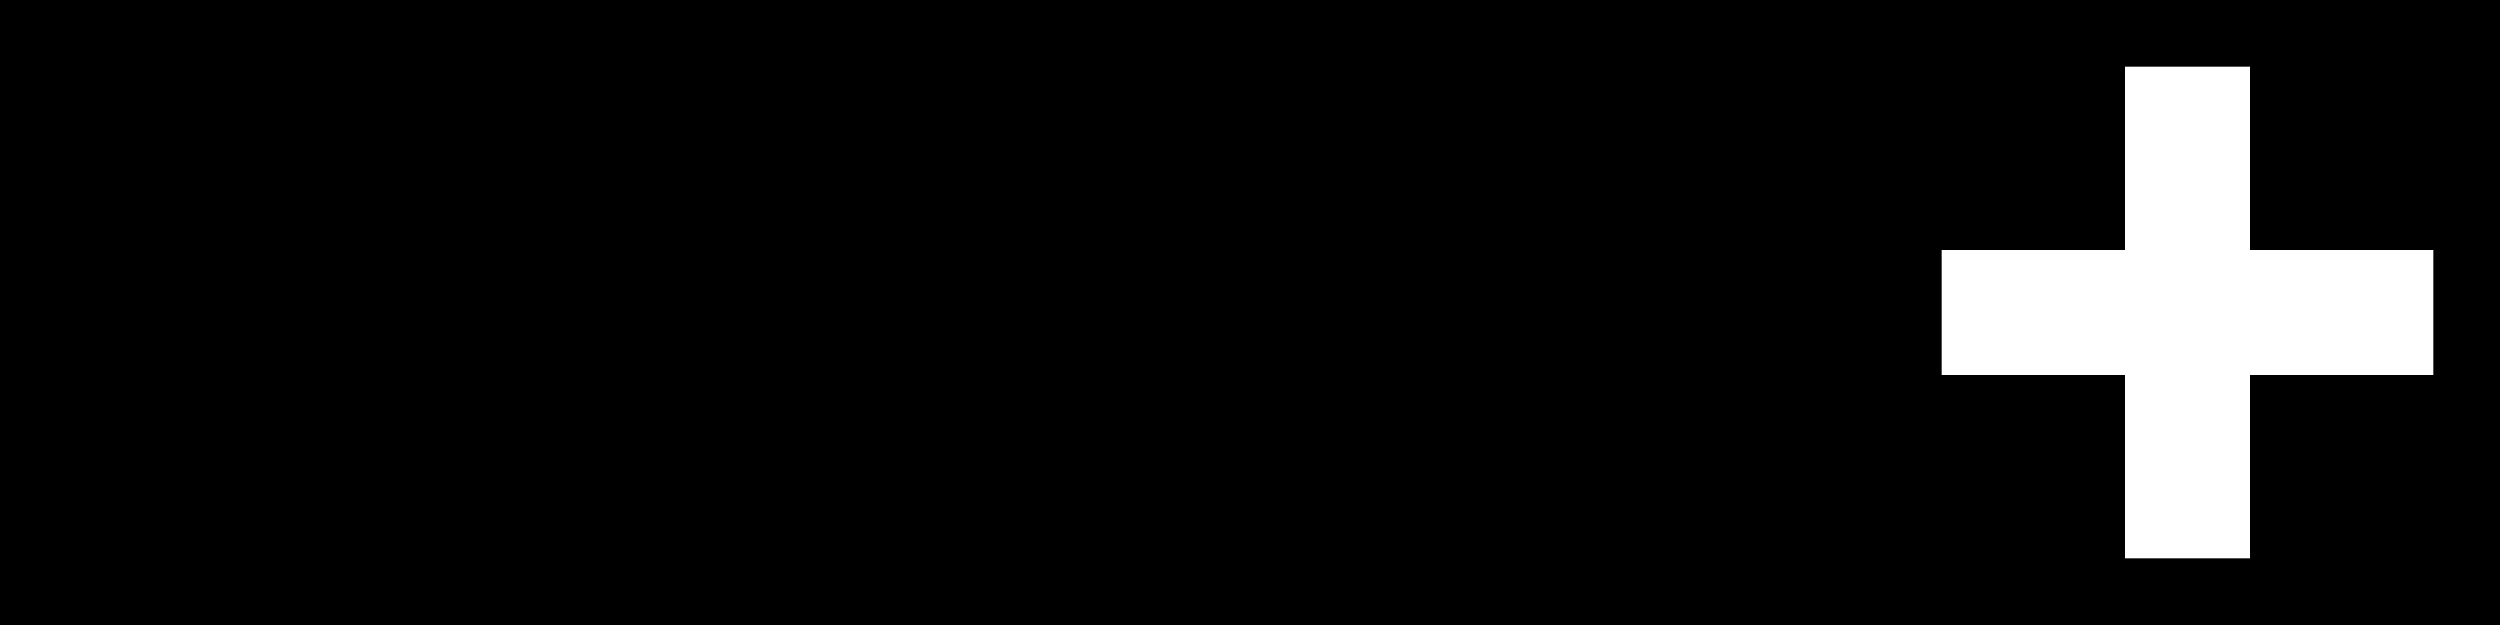
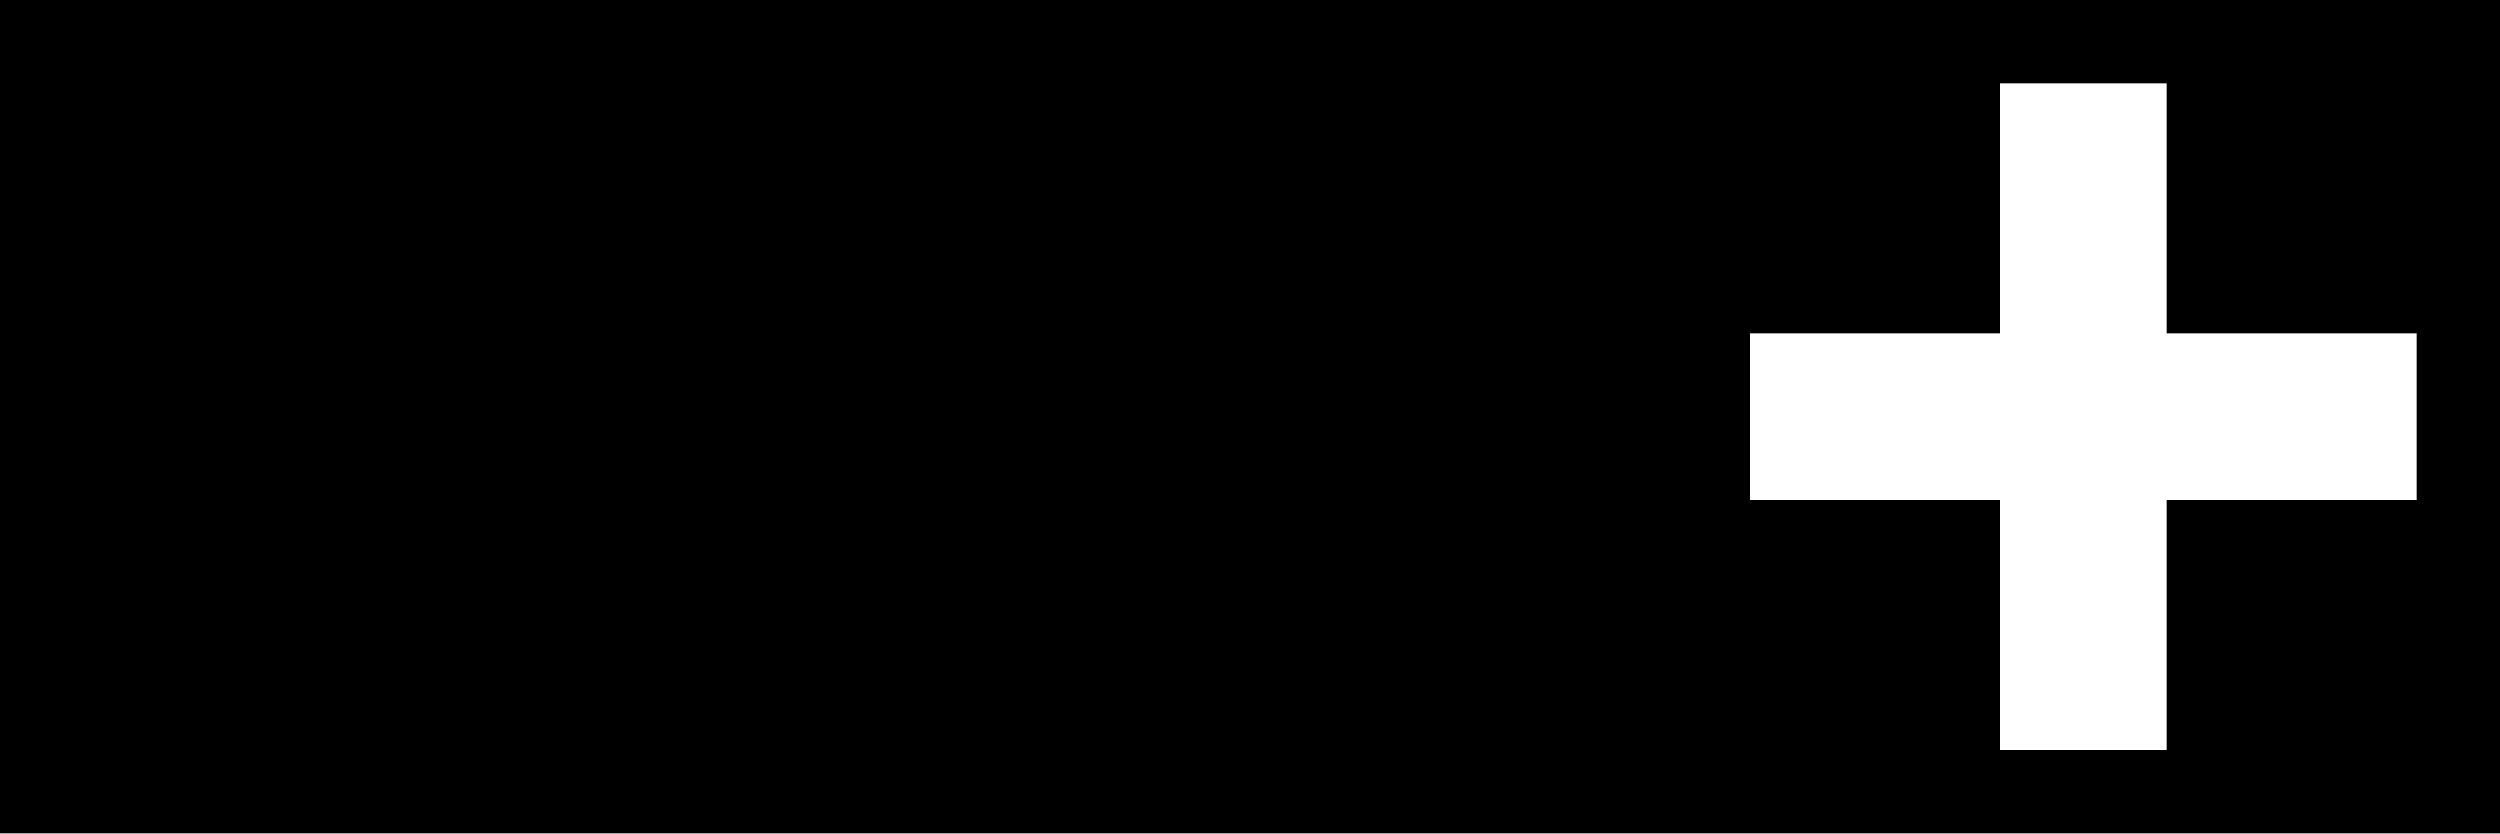
- <svg xmlns="http://www.w3.org/2000/svg" version="1.0" width="300pt" height="75pt" viewBox="0 0 300 75" preserveAspectRatio="xMidYMid meet">
-   <g transform="translate(0,75) scale(0.1,-0.1)" fill="#000000" stroke="none">
-     <path d="M0 375 l0 -375 1500 0 1500 0 0 375 0 375 -1500 0 -1500 0 0 -375z m2700 185 l0 -110 110 0 110 0 0 -75 0 -75 -110 0 -110 0 0 -110 0 -110 -75 0 -75 0 0 110 0 110 -110 0 -110 0 0 75 0 75 110 0 110 0 0 110 0 110 75 0 75 0 0 -110z" />
+ <svg xmlns="http://www.w3.org/2000/svg" version="1.0" width="300pt" height="100pt" viewBox="0 0 300 100" preserveAspectRatio="xMidYMid meet">
+   <g transform="translate(0,100) scale(0.1,-0.1)" fill="#000000" stroke="none">
+     <path d="M0 500 l0 -500 1500 0 1500 0 0 500 0 500 -1500 0 -1500 0 0 -500z m2600 250 l0 -150 150 0 150 0 0 -100 0 -100 -150 0 -150 0 0 -150 0 -150 -100 0 -100 0 0 150 0 150 -150 0 -150 0 0 100 0 100 150 0 150 0 0 150 0 150 100 0 100 0 0 -150z" />
  </g>
</svg>
